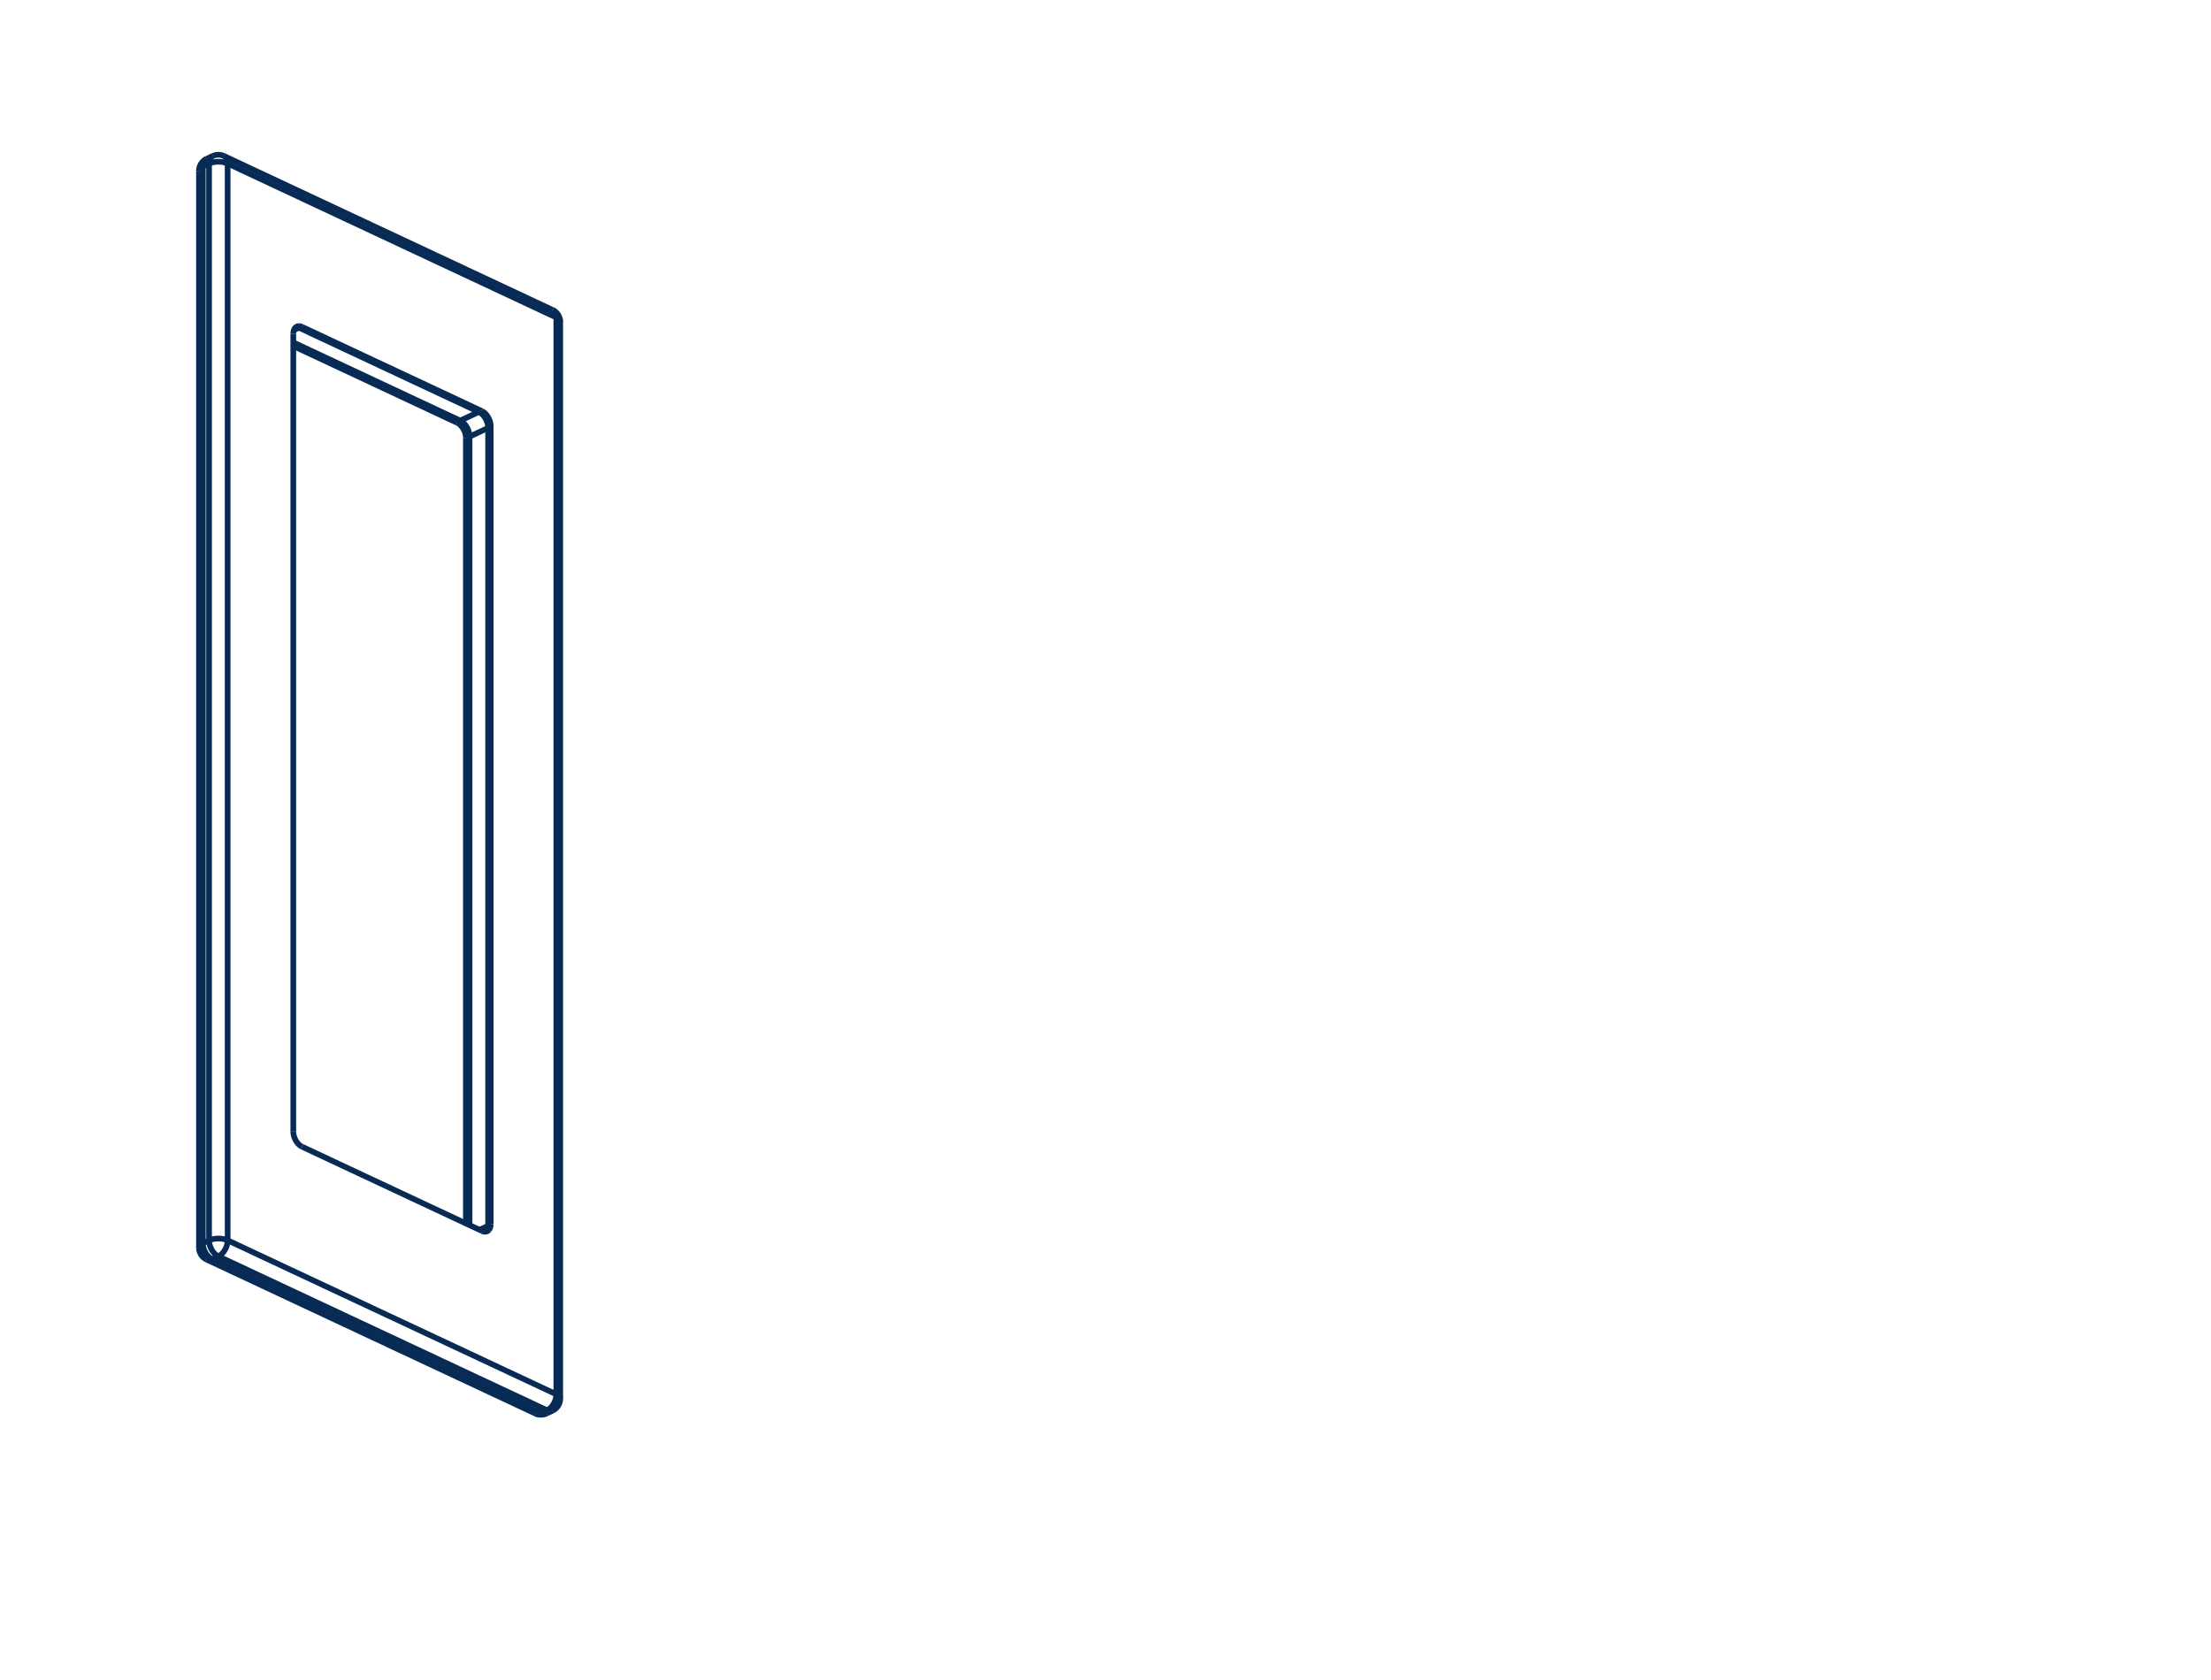
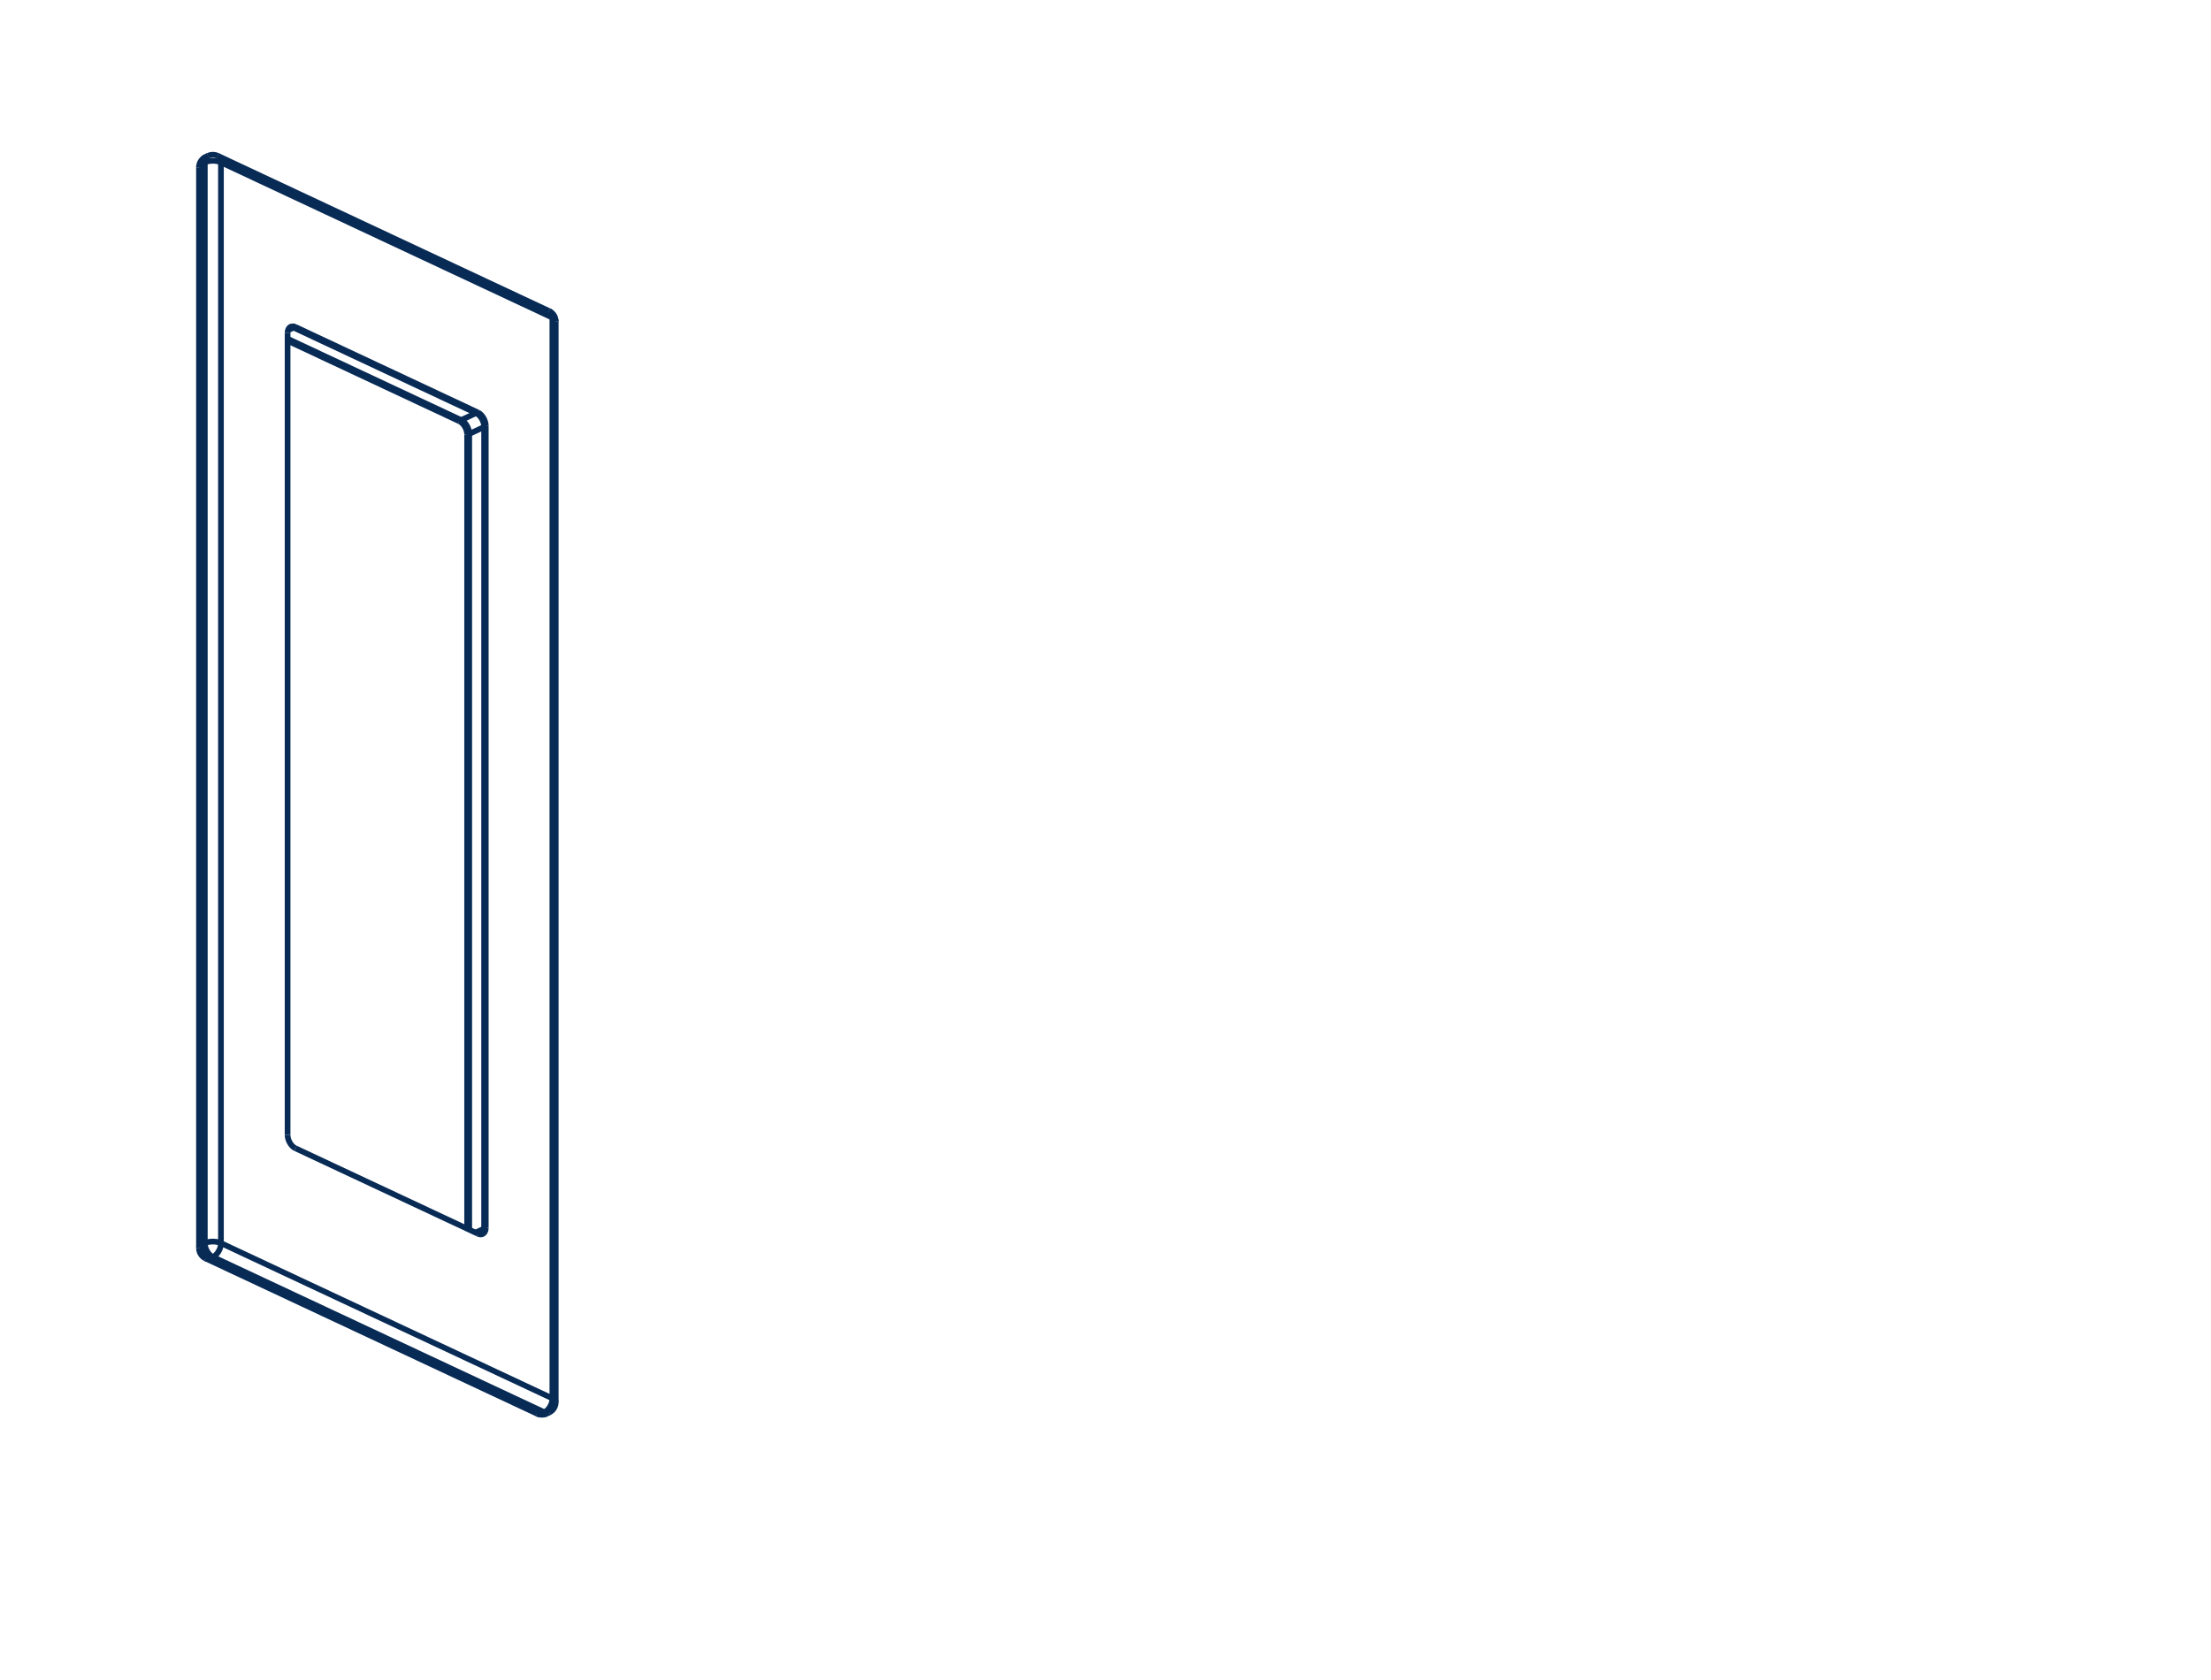
<svg xmlns="http://www.w3.org/2000/svg" width="1000.0" height="760.0">
-   <g transform="scale(3.96688, -3.96688)   translate(13.2277,198.4592)" stroke-width="0.65" fill="none">
+   <g transform="scale(3.969998, -3.969998)   translate(12.93917,198.5295)" stroke-width="0.65" fill="none">
    <g stroke="rgb(140,170,195)" fill="none" stroke-dasharray="0.65,0.65">

       </g>
    <g stroke="rgb(8,43,85)" fill="none">
-       <path d="M42.719,-247.062 L42.719,-338.058 " />
-       <path d="M42.719,-338.058 L42.716,-338.156 L42.707,-338.251 L42.691,-338.341 L42.668,-338.427 L42.64,-338.508 L42.606,-338.582 L42.587,-338.617 L42.566,-338.65 L42.544,-338.682 L42.521,-338.711 " />
-       <path d="M42.521,-338.711 L42.485,-338.752 L42.446,-338.788 L42.405,-338.82 L42.362,-338.848 L42.316,-338.871 L42.269,-338.891 L42.219,-338.906 L42.168,-338.916 L42.115,-338.922 L42.061,-338.923 L42.006,-338.92 L41.95,-338.913 L41.893,-338.901 L41.835,-338.884 L41.777,-338.864 L41.719,-338.839 " />
-       <path d="M41.719,-338.839 L21.213,-329.231 " />
-       <path d="M21.213,-329.231 L21.164,-329.207 L21.115,-329.179 L21.066,-329.149 L21.018,-329.116 L20.97,-329.08 L20.923,-329.041 L20.876,-329 L20.831,-328.957 L20.786,-328.911 L20.742,-328.863 L20.699,-328.812 L20.658,-328.76 L20.618,-328.706 L20.579,-328.65 L20.542,-328.593 L20.506,-328.534 L20.472,-328.474 L20.44,-328.412 L20.41,-328.35 L20.382,-328.286 L20.355,-328.222 L20.331,-328.157 L20.309,-328.092 L20.289,-328.027 L20.272,-327.961 L20.256,-327.896 L20.243,-327.831 L20.232,-327.766 L20.224,-327.702 L20.218,-327.638 L20.214,-327.575 L20.213,-327.513 " />
-       <path d="M20.213,-236.518 L20.213,-327.513 " />
-       <path d="M20.213,-236.518 L20.216,-236.424 L20.225,-236.334 L20.239,-236.248 L20.259,-236.166 L20.284,-236.088 L20.315,-236.016 L20.351,-235.949 L20.392,-235.889 L20.437,-235.834 L20.488,-235.786 L20.514,-235.765 L20.542,-235.746 L20.57,-235.728 L20.6,-235.712 L20.63,-235.698 L20.662,-235.686 L20.694,-235.675 L20.726,-235.667 L20.794,-235.655 L20.864,-235.652 " />
-       <path d="M20.864,-235.652 L20.906,-235.653 L20.949,-235.657 L20.992,-235.664 L21.036,-235.673 L21.08,-235.685 L21.124,-235.7 L21.169,-235.717 L21.213,-235.737 " />
-       <path d="M41.719,-245.344 L21.213,-235.737 " />
-       <path d="M41.719,-245.344 L41.768,-245.369 L41.817,-245.396 L41.866,-245.426 L41.914,-245.46 L41.962,-245.495 L42.01,-245.534 L42.056,-245.575 L42.102,-245.619 L42.147,-245.664 L42.191,-245.713 L42.233,-245.763 L42.275,-245.815 L42.315,-245.869 L42.354,-245.925 L42.391,-245.983 L42.426,-246.041 L42.46,-246.102 L42.492,-246.163 L42.523,-246.226 L42.551,-246.289 L42.577,-246.353 L42.601,-246.418 L42.623,-246.483 L42.643,-246.548 L42.661,-246.614 L42.676,-246.679 L42.689,-246.745 L42.7,-246.809 L42.708,-246.874 L42.714,-246.937 L42.718,-247 L42.719,-247.062 " />
-       <path d="M39.891,-248.387 L39.891,-337.982 " />
-       <path d="M38.891,-246.669 L20.213,-237.919 " />
-       <path d="M38.891,-246.669 L38.94,-246.694 L38.989,-246.721 L39.038,-246.752 L39.086,-246.785 L39.134,-246.821 L39.181,-246.859 L39.228,-246.9 L39.274,-246.944 L39.318,-246.99 L39.362,-247.038 L39.405,-247.088 L39.446,-247.14 L39.487,-247.194 L39.525,-247.25 L39.562,-247.308 L39.598,-247.367 L39.632,-247.427 L39.664,-247.488 L39.694,-247.551 L39.722,-247.614 L39.749,-247.678 L39.773,-247.743 L39.795,-247.808 L39.815,-247.874 L39.832,-247.939 L39.848,-248.004 L39.861,-248.07 L39.872,-248.135 L39.88,-248.199 L39.886,-248.263 L39.89,-248.325 L39.891,-248.387 " />
-       <path d="M50.644,-235.164 L50.642,-235.129 L50.637,-235.095 L50.628,-235.061 L50.615,-235.027 L50.599,-234.993 L50.579,-234.96 L50.556,-234.927 L50.53,-234.895 L50.5,-234.863 L50.467,-234.833 L50.431,-234.803 L50.391,-234.773 L50.349,-234.745 L50.303,-234.718 L50.255,-234.692 L50.205,-234.667 " />
-       <path d="M50.644,-357.964 L50.642,-357.929 L50.637,-357.895 L50.628,-357.861 L50.615,-357.827 L50.599,-357.793 L50.579,-357.76 L50.556,-357.727 L50.53,-357.695 L50.5,-357.663 L50.467,-357.633 L50.431,-357.602 L50.391,-357.573 L50.349,-357.545 L50.303,-357.518 L50.255,-357.492 L50.205,-357.467 " />
-       <path d="M50.205,-234.667 L50.205,-357.467 " />
-       <path d="M49.144,-359.289 L49.229,-359.325 L49.272,-359.339 L49.314,-359.351 L49.356,-359.362 L49.397,-359.369 L49.439,-359.375 L49.479,-359.378 L49.52,-359.379 L49.559,-359.378 L49.598,-359.374 L49.636,-359.368 L49.674,-359.36 L49.71,-359.35 L49.746,-359.337 L49.78,-359.322 " />
-       <path d="M49.144,-359.289 L48.437,-359.62 " />
-       <path d="M49.073,-359.653 L49.039,-359.668 L49.003,-359.681 L48.966,-359.691 L48.929,-359.7 L48.891,-359.705 L48.852,-359.709 L48.812,-359.71 L48.772,-359.709 L48.731,-359.706 L48.69,-359.701 L48.649,-359.693 L48.607,-359.683 L48.564,-359.67 L48.522,-359.656 L48.437,-359.62 " />
-       <path d="M49.78,-233.806 L49.828,-233.831 L49.874,-233.861 L49.918,-233.895 L49.958,-233.933 L49.996,-233.976 L50.031,-234.022 L50.064,-234.073 L50.093,-234.127 L50.118,-234.184 L50.141,-234.245 L50.16,-234.309 L50.176,-234.376 L50.189,-234.445 L50.197,-234.517 L50.203,-234.591 L50.205,-234.667 " />
-       <path d="M49.144,-359.289 L49.196,-359.263 L49.248,-359.234 L49.3,-359.202 L49.351,-359.167 L49.402,-359.129 L49.452,-359.088 L49.501,-359.044 L49.55,-358.998 L49.597,-358.949 L49.644,-358.898 L49.689,-358.845 L49.733,-358.79 L49.776,-358.732 L49.817,-358.673 L49.856,-358.612 L49.894,-358.549 L49.93,-358.486 L49.964,-358.42 L49.996,-358.354 L50.026,-358.287 L50.054,-358.219 L50.079,-358.15 L50.103,-358.081 L50.124,-358.012 L50.143,-357.942 L50.159,-357.873 L50.173,-357.804 L50.184,-357.735 L50.193,-357.667 L50.199,-357.599 L50.203,-357.532 L50.205,-357.467 " />
-       <path d="M50.205,-234.667 L12.728,-217.108 " />
-       <path d="M50.205,-357.467 L12.728,-339.908 " />
-       <path d="M12.728,-217.108 L12.728,-339.908 " />
-       <path d="M49.144,-359.289 L11.667,-341.73 " />
-       <path d="M48.437,-359.62 L10.96,-342.062 " />
-       <path d="M11.667,-341.73 L10.96,-342.062 " />
-       <path d="M47.8,-359.653 L47.835,-359.668 L47.871,-359.681 L47.907,-359.691 L47.945,-359.7 L47.983,-359.705 L48.022,-359.709 L48.061,-359.71 L48.101,-359.709 L48.142,-359.706 L48.183,-359.701 L48.225,-359.693 L48.267,-359.683 L48.309,-359.67 L48.352,-359.656 L48.437,-359.62 " />
-       <path d="M12.304,-216.247 L12.352,-216.272 L12.398,-216.302 L12.441,-216.336 L12.482,-216.375 L12.52,-216.417 L12.555,-216.464 L12.587,-216.514 L12.616,-216.568 L12.642,-216.626 L12.664,-216.687 L12.684,-216.75 L12.7,-216.817 L12.712,-216.887 L12.721,-216.958 L12.726,-217.032 L12.728,-217.108 " />
-       <path d="M11.667,-341.73 L11.719,-341.704 L11.771,-341.675 L11.823,-341.643 L11.874,-341.608 L11.925,-341.57 L11.975,-341.529 L12.025,-341.485 L12.073,-341.439 L12.121,-341.391 L12.167,-341.34 L12.213,-341.286 L12.257,-341.231 L12.299,-341.174 L12.34,-341.114 L12.38,-341.053 L12.417,-340.991 L12.453,-340.927 L12.487,-340.862 L12.519,-340.795 L12.549,-340.728 L12.577,-340.66 L12.603,-340.592 L12.626,-340.523 L12.647,-340.453 L12.666,-340.384 L12.682,-340.314 L12.696,-340.245 L12.708,-340.176 L12.716,-340.108 L12.723,-340.041 L12.727,-339.974 L12.728,-339.908 " />
-       <path d="M10.607,-217.108 L10.607,-339.908 " />
-       <path d="M10.607,-217.108 L10.66,-217.085 L10.716,-217.062 L10.834,-217.021 L10.96,-216.986 L11.093,-216.956 L11.232,-216.933 L11.375,-216.916 L11.52,-216.906 L11.667,-216.903 L11.814,-216.906 L11.96,-216.916 L12.103,-216.933 L12.241,-216.956 L12.374,-216.986 L12.501,-217.021 L12.619,-217.062 L12.675,-217.085 L12.728,-217.108 " />
-       <path d="M10.607,-339.908 L10.66,-339.884 L10.716,-339.862 L10.834,-339.821 L10.96,-339.785 L11.093,-339.756 L11.232,-339.733 L11.375,-339.716 L11.52,-339.706 L11.667,-339.702 L11.814,-339.706 L11.96,-339.716 L12.103,-339.733 L12.241,-339.756 L12.374,-339.785 L12.501,-339.821 L12.619,-339.862 L12.675,-339.884 L12.728,-339.908 " />
-       <path d="M42.426,-247.256 L42.426,-338.252 " />
-       <path d="M42.426,-338.252 L42.513,-338.208 L42.59,-338.161 L42.66,-338.11 L42.691,-338.084 L42.719,-338.058 " />
-       <path d="M42.426,-247.256 L42.513,-247.212 L42.59,-247.165 L42.66,-247.115 L42.691,-247.089 L42.719,-247.062 " />
-       <path d="M42.254,-338.896 L42.293,-338.832 L42.328,-338.763 L42.358,-338.688 L42.382,-338.609 L42.402,-338.525 L42.415,-338.438 L42.424,-338.346 L42.426,-338.252 " />
-       <path d="M20.86,-235.827 L20.782,-235.794 L20.704,-235.768 L20.627,-235.75 L20.551,-235.739 " />
-       <path d="M20.86,-235.827 L20.905,-235.807 L20.95,-235.789 L20.994,-235.774 L21.039,-235.762 L21.083,-235.752 L21.127,-235.744 L21.17,-235.739 L21.213,-235.737 " />
-       <path d="M41.366,-245.434 L41.411,-245.414 L41.456,-245.397 L41.501,-245.382 L41.545,-245.369 L41.589,-245.359 L41.633,-245.352 L41.677,-245.347 L41.719,-245.344 " />
-       <path d="M41.366,-245.434 L20.86,-235.827 " />
-       <path d="M41.366,-245.434 L41.418,-245.46 L41.47,-245.489 L41.521,-245.521 L41.573,-245.556 L41.623,-245.595 L41.674,-245.635 L41.723,-245.679 L41.772,-245.725 L41.819,-245.774 L41.866,-245.825 L41.911,-245.878 L41.955,-245.933 L41.998,-245.991 L42.039,-246.05 L42.078,-246.111 L42.116,-246.174 L42.152,-246.238 L42.186,-246.303 L42.218,-246.369 L42.248,-246.436 L42.276,-246.504 L42.301,-246.573 L42.325,-246.642 L42.346,-246.711 L42.364,-246.781 L42.381,-246.85 L42.395,-246.919 L42.406,-246.988 L42.415,-247.056 L42.421,-247.124 L42.425,-247.191 L42.426,-247.256 " />
-       <path d="M11.031,-216.247 L10.983,-216.272 L10.937,-216.302 L10.894,-216.336 L10.853,-216.375 L10.815,-216.417 L10.78,-216.464 L10.748,-216.514 L10.719,-216.568 L10.693,-216.626 L10.67,-216.687 L10.651,-216.75 L10.635,-216.817 L10.623,-216.887 L10.614,-216.958 L10.608,-217.032 L10.607,-217.108 " />
-       <path d="M10.607,-217.108 L9.899,-217.44 " />
-       <path d="M10.324,-216.578 L10.276,-216.604 L10.23,-216.633 L10.187,-216.668 L10.146,-216.706 L10.108,-216.749 L10.073,-216.795 L10.041,-216.845 L10.011,-216.9 L9.986,-216.957 L9.963,-217.018 L9.944,-217.082 L9.928,-217.149 L9.915,-217.218 L9.907,-217.29 L9.901,-217.364 L9.899,-217.44 " />
-       <path d="M10.324,-342.095 L10.358,-342.11 L10.394,-342.122 L10.431,-342.133 L10.468,-342.141 L10.506,-342.147 L10.545,-342.15 L10.585,-342.152 L10.625,-342.151 L10.665,-342.148 L10.707,-342.142 L10.748,-342.134 L10.79,-342.124 L10.832,-342.112 L10.875,-342.097 L10.96,-342.062 " />
-       <path d="M11.667,-341.73 L11.615,-341.704 L11.563,-341.675 L11.512,-341.643 L11.46,-341.608 L11.41,-341.57 L11.359,-341.529 L11.31,-341.485 L11.261,-341.439 L11.214,-341.391 L11.167,-341.34 L11.122,-341.286 L11.078,-341.231 L11.035,-341.174 L10.994,-341.114 L10.955,-341.053 L10.917,-340.991 L10.881,-340.927 L10.847,-340.862 L10.815,-340.795 L10.785,-340.728 L10.758,-340.66 L10.732,-340.592 L10.708,-340.523 L10.687,-340.453 L10.669,-340.384 L10.652,-340.314 L10.638,-340.245 L10.627,-340.176 L10.618,-340.108 L10.612,-340.041 L10.608,-339.974 L10.607,-339.908 " />
-       <path d="M10.607,-339.908 L9.899,-340.24 " />
-       <path d="M9.899,-340.24 L9.901,-340.305 L9.905,-340.372 L9.911,-340.439 L9.92,-340.508 L9.931,-340.576 L9.945,-340.646 L9.961,-340.715 L9.98,-340.784 L10.001,-340.854 L10.025,-340.923 L10.05,-340.992 L10.078,-341.06 L10.108,-341.127 L10.14,-341.193 L10.174,-341.258 L10.21,-341.322 L10.248,-341.385 L10.287,-341.446 L10.328,-341.505 L10.371,-341.562 L10.415,-341.618 L10.46,-341.671 L10.507,-341.722 L10.554,-341.771 L10.603,-341.817 L10.652,-341.86 L10.702,-341.901 L10.753,-341.939 L10.805,-341.974 L10.856,-342.007 L10.908,-342.036 L10.96,-342.062 " />
-       <path d="M9.899,-217.44 L9.899,-340.24 " />
-       <path d="M9.899,-217.44 L9.849,-217.465 L9.801,-217.491 L9.755,-217.518 L9.713,-217.546 L9.674,-217.575 L9.637,-217.605 L9.604,-217.636 L9.574,-217.668 L9.548,-217.7 L9.525,-217.733 L9.505,-217.766 L9.489,-217.8 L9.476,-217.833 L9.467,-217.868 L9.462,-217.902 L9.46,-217.937 " />
-       <path d="M9.46,-340.736 L9.462,-340.702 L9.467,-340.668 L9.476,-340.633 L9.489,-340.599 L9.505,-340.566 L9.525,-340.532 L9.548,-340.5 L9.574,-340.468 L9.604,-340.436 L9.637,-340.405 L9.674,-340.375 L9.713,-340.346 L9.755,-340.318 L9.801,-340.291 L9.849,-340.265 L9.899,-340.24 " />
-       <path d="M40.305,-248.25 L40.305,-338.176 " />
-       <path d="M40.305,-248.25 L40.211,-248.29 L40.11,-248.327 L40.003,-248.359 L39.891,-248.387 " />
-       <path d="M39.244,-246.428 L39.199,-246.45 L39.154,-246.475 L39.11,-246.502 L39.065,-246.531 L38.977,-246.596 L38.891,-246.669 " />
-       <path d="M39.244,-246.428 L20.213,-237.511 " />
-       <path d="M39.244,-246.428 L39.296,-246.454 L39.348,-246.483 L39.4,-246.515 L39.451,-246.55 L39.502,-246.588 L39.552,-246.629 L39.602,-246.673 L39.65,-246.719 L39.698,-246.768 L39.744,-246.819 L39.79,-246.872 L39.834,-246.927 L39.876,-246.985 L39.917,-247.044 L39.957,-247.105 L39.994,-247.167 L40.03,-247.231 L40.064,-247.297 L40.096,-247.363 L40.126,-247.43 L40.154,-247.498 L40.18,-247.567 L40.203,-247.636 L40.224,-247.705 L40.243,-247.775 L40.259,-247.844 L40.273,-247.913 L40.285,-247.982 L40.294,-248.05 L40.3,-248.118 L40.304,-248.184 L40.305,-248.25 " />
-       <path d="M42.426,-247.256 L40.305,-248.25 " />
-       <path d="M42.426,-338.252 L41.447,-338.711 " />
-       <path d="M20.86,-235.827 L20.281,-236.098 " />
-       <path d="M41.366,-245.434 L39.244,-246.428 " />
-       <path d="M50.644,-235.164 L50.644,-357.964 " />
-       <path d="M49.78,-359.322 L49.073,-359.653 " />
-       <path d="M50.644,-235.164 L50.64,-235.058 L50.629,-234.952 L50.61,-234.848 L50.584,-234.745 L50.551,-234.644 L50.511,-234.546 L50.463,-234.451 L50.41,-234.359 L50.35,-234.272 L50.284,-234.189 L50.212,-234.11 L50.134,-234.038 L50.052,-233.97 L49.966,-233.909 L49.875,-233.854 L49.78,-233.806 " />
-       <path d="M49.78,-359.322 L49.875,-359.274 L49.966,-359.219 L50.052,-359.157 L50.134,-359.09 L50.212,-359.017 L50.284,-358.939 L50.35,-358.856 L50.41,-358.769 L50.463,-358.677 L50.511,-358.582 L50.551,-358.484 L50.584,-358.383 L50.61,-358.28 L50.629,-358.175 L50.64,-358.07 L50.644,-357.964 " />
-       <path d="M47.8,-359.653 L47.901,-359.696 L48.005,-359.732 L48.111,-359.759 L48.219,-359.779 L48.327,-359.791 L48.437,-359.795 L48.546,-359.791 L48.655,-359.779 L48.763,-359.759 L48.869,-359.732 L48.972,-359.696 L49.073,-359.653 " />
-       <path d="M49.78,-233.806 L12.304,-216.247 " />
-       <path d="M11.031,-216.247 L10.324,-216.578 " />
-       <path d="M47.8,-359.653 L10.324,-342.095 " />
-       <path d="M9.46,-217.937 L9.46,-340.736 " />
-       <path d="M12.304,-216.247 L12.203,-216.204 L12.099,-216.169 L11.993,-216.141 L11.886,-216.121 L11.777,-216.109 L11.667,-216.105 L11.558,-216.109 L11.449,-216.121 L11.341,-216.141 L11.235,-216.169 L11.132,-216.204 L11.031,-216.247 " />
-       <path d="M10.324,-216.578 L10.229,-216.627 L10.138,-216.682 L10.052,-216.743 L9.97,-216.81 L9.892,-216.883 L9.821,-216.961 L9.754,-217.044 L9.694,-217.132 L9.641,-217.223 L9.593,-217.318 L9.553,-217.417 L9.52,-217.518 L9.494,-217.62 L9.475,-217.725 L9.464,-217.831 L9.46,-217.937 " />
-       <path d="M9.46,-340.736 L9.464,-340.843 L9.475,-340.948 L9.494,-341.053 L9.52,-341.156 L9.553,-341.256 L9.593,-341.355 L9.641,-341.45 L9.694,-341.541 L9.754,-341.629 L9.821,-341.712 L9.892,-341.79 L9.97,-341.863 L10.052,-341.93 L10.138,-341.991 L10.229,-342.046 L10.324,-342.095 " />
+       <path d="M42.402,-247.068 L42.402,-338.417 " />
+       <path d="M42.402,-338.417 L42.398,-338.518 L42.393,-338.567 L42.386,-338.614 L42.378,-338.661 L42.368,-338.706 L42.356,-338.749 L42.342,-338.791 L42.326,-338.831 L42.309,-338.87 L42.289,-338.906 L42.269,-338.941 L42.246,-338.973 L42.222,-339.004 L42.197,-339.033 L42.17,-339.059 " />
+       <path d="M42.17,-339.059 L42.138,-339.086 L42.104,-339.11 L42.068,-339.131 L42.031,-339.149 L41.993,-339.164 L41.953,-339.175 L41.912,-339.184 L41.87,-339.189 L41.826,-339.191 L41.782,-339.19 L41.738,-339.186 L41.692,-339.178 L41.647,-339.167 L41.6,-339.153 L41.554,-339.136 L41.507,-339.115 " />
+       <path d="M41.507,-339.115 L20.718,-329.375 " />
+       <path d="M20.718,-329.375 L20.674,-329.353 L20.631,-329.329 L20.587,-329.302 L20.544,-329.272 L20.501,-329.24 L20.459,-329.205 L20.417,-329.169 L20.376,-329.13 L20.336,-329.089 L20.297,-329.046 L20.221,-328.954 L20.151,-328.856 L20.086,-328.752 L20.027,-328.643 L19.975,-328.53 L19.929,-328.415 L19.892,-328.298 L19.862,-328.181 L19.841,-328.065 L19.833,-328.007 L19.828,-327.95 L19.825,-327.894 L19.824,-327.839 " />
+       <path d="M19.824,-236.49 L19.824,-327.839 " />
+       <path d="M19.824,-236.49 L19.826,-236.413 L19.833,-236.338 L19.843,-236.266 L19.859,-236.198 L19.878,-236.132 L19.901,-236.071 L19.929,-236.014 L19.96,-235.961 L19.995,-235.912 L20.033,-235.869 L20.075,-235.831 L20.12,-235.798 L20.168,-235.77 L20.219,-235.748 L20.272,-235.731 L20.327,-235.721 " />
+       <path d="M20.327,-235.721 L20.373,-235.716 L20.42,-235.715 L20.469,-235.719 L20.518,-235.726 L20.567,-235.737 L20.617,-235.751 L20.668,-235.769 L20.718,-235.791 " />
+       <path d="M41.507,-245.531 L20.718,-235.791 " />
+       <path d="M41.507,-245.531 L41.551,-245.553 L41.595,-245.578 L41.638,-245.605 L41.682,-245.635 L41.724,-245.667 L41.767,-245.701 L41.808,-245.738 L41.849,-245.777 L41.89,-245.818 L41.929,-245.861 L42.004,-245.952 L42.075,-246.051 L42.14,-246.155 L42.199,-246.264 L42.251,-246.376 L42.296,-246.492 L42.334,-246.608 L42.363,-246.725 L42.384,-246.842 L42.392,-246.899 L42.397,-246.956 L42.401,-247.013 L42.402,-247.068 " />
+       <path d="M40.28,-248.062 L40.28,-338.54 " />
+       <path d="M39.386,-246.525 L19.824,-237.36 " />
+       <path d="M39.386,-246.525 L39.43,-246.547 L39.474,-246.572 L39.517,-246.599 L39.56,-246.628 L39.603,-246.661 L39.645,-246.695 L39.687,-246.732 L39.728,-246.771 L39.768,-246.812 L39.807,-246.855 L39.883,-246.946 L39.953,-247.045 L40.018,-247.149 L40.077,-247.258 L40.13,-247.37 L40.175,-247.485 L40.212,-247.602 L40.242,-247.719 L40.263,-247.836 L40.271,-247.893 L40.276,-247.95 L40.279,-248.006 L40.28,-248.062 " />
+       <path d="M50.373,-235.153 L50.372,-235.123 L50.367,-235.093 L50.359,-235.064 L50.348,-235.034 L50.334,-235.005 L50.317,-234.976 L50.297,-234.948 L50.274,-234.92 L50.248,-234.892 L50.22,-234.866 L50.188,-234.84 L50.154,-234.815 L50.117,-234.79 L50.078,-234.766 L49.992,-234.722 " />
+       <path d="M50.373,-358.306 L50.372,-358.276 L50.367,-358.246 L50.359,-358.217 L50.348,-358.187 L50.334,-358.158 L50.317,-358.129 L50.297,-358.101 L50.274,-358.073 L50.248,-358.046 L50.22,-358.019 L50.188,-357.993 L50.154,-357.968 L50.117,-357.943 L50.078,-357.92 L49.992,-357.875 " />
+       <path d="M49.992,-234.722 L49.992,-357.875 " />
+       <path d="M49.073,-359.455 L49.147,-359.486 L49.22,-359.509 L49.293,-359.524 L49.364,-359.532 L49.433,-359.532 L49.467,-359.528 L49.5,-359.523 L49.532,-359.516 L49.564,-359.507 L49.595,-359.496 L49.625,-359.483 " />
+       <path d="M49.073,-359.455 L48.79,-359.587 " />
+       <path d="M49.342,-359.616 L49.312,-359.629 L49.281,-359.64 L49.249,-359.649 L49.217,-359.656 L49.184,-359.661 L49.15,-359.664 L49.081,-359.664 L49.01,-359.657 L48.938,-359.641 L48.864,-359.618 L48.79,-359.587 " />
+       <path d="M49.625,-233.976 L49.666,-233.998 L49.706,-234.023 L49.744,-234.053 L49.779,-234.086 L49.812,-234.123 L49.842,-234.164 L49.87,-234.207 L49.895,-234.254 L49.918,-234.304 L49.937,-234.357 L49.954,-234.412 L49.968,-234.47 L49.979,-234.53 L49.986,-234.592 L49.991,-234.656 L49.992,-234.722 " />
+       <path d="M49.073,-359.455 L49.118,-359.432 L49.163,-359.407 L49.208,-359.379 L49.253,-359.349 L49.297,-359.316 L49.34,-359.28 L49.383,-359.242 L49.425,-359.202 L49.466,-359.16 L49.507,-359.116 L49.546,-359.07 L49.584,-359.022 L49.621,-358.972 L49.656,-358.921 L49.723,-358.814 L49.784,-358.702 L49.838,-358.586 L49.884,-358.468 L49.922,-358.348 L49.939,-358.288 L49.953,-358.227 L49.965,-358.167 L49.975,-358.108 L49.983,-358.049 L49.988,-357.99 L49.991,-357.932 L49.992,-357.875 " />
+       <path d="M49.992,-234.722 L12.233,-217.031 " />
+       <path d="M49.992,-357.875 L12.233,-340.184 " />
+       <path d="M12.233,-217.031 L12.233,-340.184 " />
+       <path d="M49.073,-359.455 L11.314,-341.763 " />
+       <path d="M48.79,-359.587 L11.031,-341.896 " />
+       <path d="M11.314,-341.763 L11.031,-341.896 " />
+       <path d="M48.239,-359.616 L48.269,-359.629 L48.3,-359.64 L48.331,-359.649 L48.364,-359.656 L48.397,-359.661 L48.431,-359.664 L48.5,-359.664 L48.571,-359.657 L48.643,-359.641 L48.717,-359.618 L48.79,-359.587 " />
+       <path d="M11.865,-216.285 L11.907,-216.306 L11.947,-216.332 L11.984,-216.362 L12.019,-216.395 L12.052,-216.432 L12.083,-216.472 L12.111,-216.516 L12.136,-216.563 L12.158,-216.613 L12.178,-216.665 L12.195,-216.721 L12.208,-216.779 L12.219,-216.839 L12.227,-216.901 L12.231,-216.965 L12.233,-217.031 " />
+       <path d="M11.314,-341.763 L11.359,-341.741 L11.404,-341.716 L11.449,-341.688 L11.493,-341.657 L11.537,-341.624 L11.581,-341.589 L11.623,-341.551 L11.665,-341.511 L11.707,-341.469 L11.747,-341.425 L11.786,-341.379 L11.824,-341.331 L11.861,-341.281 L11.897,-341.23 L11.964,-341.123 L12.024,-341.011 L12.078,-340.895 L12.124,-340.777 L12.163,-340.657 L12.179,-340.596 L12.193,-340.536 L12.205,-340.476 L12.215,-340.417 L12.223,-340.357 L12.229,-340.299 L12.232,-340.241 L12.233,-340.184 " />
+       <path d="M10.394,-217.031 L10.394,-340.184 " />
+       <path d="M10.394,-217.031 L10.489,-216.991 L10.591,-216.955 L10.701,-216.925 L10.816,-216.899 L10.936,-216.879 L11.06,-216.864 L11.186,-216.856 L11.314,-216.853 L11.441,-216.856 L11.567,-216.864 L11.691,-216.879 L11.811,-216.899 L11.927,-216.925 L12.036,-216.955 L12.138,-216.991 L12.233,-217.031 " />
+       <path d="M10.394,-340.184 L10.489,-340.144 L10.591,-340.109 L10.701,-340.078 L10.816,-340.052 L10.936,-340.032 L11.06,-340.018 L11.186,-340.009 L11.314,-340.006 L11.441,-340.009 L11.567,-340.018 L11.691,-340.032 L11.811,-340.052 L11.927,-340.078 L12.036,-340.109 L12.138,-340.144 L12.233,-340.184 " />
+       <path d="M42.214,-247.179 L42.214,-338.528 " />
+       <path d="M42.214,-338.528 L42.266,-338.502 L42.315,-338.475 L42.36,-338.446 L42.402,-338.417 " />
+       <path d="M42.214,-247.179 L42.266,-247.153 L42.315,-247.126 L42.36,-247.097 L42.402,-247.068 " />
+       <path d="M42.005,-339.159 L42.029,-339.132 L42.052,-339.103 L42.074,-339.072 L42.094,-339.039 L42.113,-339.004 L42.13,-338.968 L42.146,-338.93 L42.16,-338.89 L42.184,-338.807 L42.201,-338.718 L42.211,-338.625 L42.214,-338.528 " />
+       <path d="M20.506,-235.86 L20.46,-235.839 L20.413,-235.822 L20.367,-235.808 L20.321,-235.797 L20.276,-235.788 L20.231,-235.783 L20.187,-235.782 L20.144,-235.783 " />
+       <path d="M20.506,-235.86 L20.56,-235.837 L20.613,-235.817 L20.666,-235.802 L20.718,-235.791 " />
+       <path d="M41.295,-245.6 L41.349,-245.577 L41.402,-245.557 L41.455,-245.542 L41.507,-245.531 " />
+       <path d="M41.295,-245.6 L20.506,-235.86 " />
+       <path d="M41.295,-245.6 L41.34,-245.622 L41.385,-245.647 L41.43,-245.675 L41.474,-245.706 L41.518,-245.739 L41.562,-245.774 L41.605,-245.812 L41.647,-245.852 L41.688,-245.894 L41.728,-245.938 L41.768,-245.985 L41.806,-246.033 L41.843,-246.082 L41.878,-246.134 L41.945,-246.241 L42.006,-246.353 L42.059,-246.468 L42.106,-246.587 L42.144,-246.707 L42.161,-246.767 L42.175,-246.827 L42.187,-246.887 L42.197,-246.947 L42.204,-247.006 L42.21,-247.064 L42.213,-247.122 L42.214,-247.179 " />
+       <path d="M10.762,-216.285 L10.72,-216.306 L10.681,-216.332 L10.643,-216.362 L10.608,-216.395 L10.575,-216.432 L10.545,-216.472 L10.517,-216.516 L10.492,-216.563 L10.469,-216.613 L10.449,-216.665 L10.433,-216.721 L10.419,-216.779 L10.408,-216.839 L10.401,-216.901 L10.396,-216.965 L10.394,-217.031 " />
+       <path d="M10.394,-217.031 L10.112,-217.164 " />
+       <path d="M10.479,-216.417 L10.438,-216.439 L10.398,-216.465 L10.36,-216.494 L10.325,-216.528 L10.292,-216.565 L10.262,-216.605 L10.234,-216.649 L10.209,-216.695 L10.186,-216.745 L10.167,-216.798 L10.15,-216.853 L10.136,-216.911 L10.125,-216.971 L10.118,-217.034 L10.113,-217.098 L10.112,-217.164 " />
+       <path d="M10.479,-341.925 L10.509,-341.938 L10.54,-341.949 L10.572,-341.958 L10.604,-341.965 L10.637,-341.97 L10.671,-341.973 L10.74,-341.973 L10.811,-341.966 L10.884,-341.95 L10.957,-341.927 L11.031,-341.896 " />
+       <path d="M11.314,-341.763 L11.269,-341.741 L11.224,-341.716 L11.179,-341.688 L11.134,-341.657 L11.09,-341.624 L11.047,-341.589 L11.004,-341.551 L10.962,-341.511 L10.921,-341.469 L10.88,-341.425 L10.841,-341.379 L10.803,-341.331 L10.766,-341.281 L10.731,-341.23 L10.664,-341.123 L10.603,-341.011 L10.549,-340.895 L10.503,-340.777 L10.464,-340.657 L10.448,-340.596 L10.434,-340.536 L10.422,-340.476 L10.412,-340.417 L10.404,-340.357 L10.399,-340.299 L10.396,-340.241 L10.394,-340.184 " />
+       <path d="M10.394,-340.184 L10.112,-340.317 " />
+       <path d="M10.112,-340.317 L10.113,-340.374 L10.116,-340.431 L10.122,-340.49 L10.129,-340.549 L10.139,-340.609 L10.151,-340.669 L10.165,-340.729 L10.182,-340.789 L10.22,-340.909 L10.267,-341.027 L10.32,-341.143 L10.381,-341.255 L10.448,-341.362 L10.483,-341.413 L10.52,-341.463 L10.558,-341.511 L10.598,-341.557 L10.638,-341.602 L10.679,-341.644 L10.721,-341.684 L10.764,-341.722 L10.808,-341.757 L10.852,-341.79 L10.896,-341.82 L10.941,-341.848 L10.986,-341.873 L11.031,-341.896 " />
+       <path d="M10.112,-217.164 L10.112,-340.317 " />
+       <path d="M10.112,-217.164 L10.026,-217.208 L9.987,-217.231 L9.95,-217.256 L9.916,-217.281 L9.884,-217.307 L9.856,-217.334 L9.83,-217.361 L9.807,-217.389 L9.787,-217.417 L9.77,-217.446 L9.756,-217.475 L9.745,-217.505 L9.737,-217.535 L9.732,-217.564 L9.731,-217.594 " />
+       <path d="M9.731,-340.748 L9.732,-340.718 L9.737,-340.688 L9.745,-340.658 L9.756,-340.629 L9.77,-340.6 L9.787,-340.571 L9.807,-340.542 L9.83,-340.514 L9.856,-340.487 L9.884,-340.46 L9.916,-340.434 L9.95,-340.409 L9.987,-340.385 L10.026,-340.361 L10.112,-340.317 " />
+       <path d="M40.517,-247.974 L40.517,-338.651 " />
+       <path d="M40.517,-247.974 L40.462,-247.998 L40.404,-248.021 L40.344,-248.042 L40.28,-248.062 " />
+       <path d="M39.598,-246.395 L39.544,-246.422 L39.491,-246.453 L39.438,-246.487 L39.386,-246.525 " />
+       <path d="M39.598,-246.395 L19.824,-237.13 " />
+       <path d="M39.598,-246.395 L39.643,-246.417 L39.688,-246.443 L39.733,-246.47 L39.777,-246.501 L39.821,-246.534 L39.865,-246.569 L39.908,-246.607 L39.95,-246.647 L39.991,-246.689 L40.031,-246.733 L40.071,-246.78 L40.109,-246.828 L40.146,-246.877 L40.181,-246.929 L40.248,-247.036 L40.309,-247.148 L40.362,-247.263 L40.409,-247.382 L40.447,-247.502 L40.463,-247.562 L40.478,-247.622 L40.49,-247.682 L40.5,-247.742 L40.507,-247.801 L40.513,-247.859 L40.516,-247.917 L40.517,-247.974 " />
+       <path d="M42.214,-247.179 L40.517,-247.974 " />
+       <path d="M42.214,-338.528 L41.234,-338.987 " />
+       <path d="M20.506,-235.86 L19.87,-236.158 " />
+       <path d="M41.295,-245.6 L39.598,-246.395 " />
+       <path d="M50.373,-235.153 L50.373,-358.306 " />
+       <path d="M49.625,-359.483 L49.342,-359.616 " />
+       <path d="M50.373,-235.153 L50.37,-235.055 L50.358,-234.957 L50.34,-234.861 L50.314,-234.766 L50.282,-234.674 L50.242,-234.584 L50.196,-234.497 L50.143,-234.414 L50.084,-234.336 L50.02,-234.262 L49.95,-234.193 L49.875,-234.13 L49.796,-234.072 L49.712,-234.021 L49.625,-233.976 " />
+       <path d="M49.625,-359.483 L49.712,-359.438 L49.796,-359.387 L49.875,-359.329 L49.95,-359.266 L50.02,-359.197 L50.084,-359.123 L50.143,-359.045 L50.196,-358.962 L50.242,-358.875 L50.282,-358.785 L50.314,-358.693 L50.34,-358.598 L50.358,-358.502 L50.37,-358.404 L50.373,-358.306 " />
+       <path d="M48.239,-359.616 L48.326,-359.653 L48.416,-359.684 L48.508,-359.708 L48.601,-359.725 L48.696,-359.735 L48.79,-359.739 L48.885,-359.735 L48.98,-359.725 L49.073,-359.708 L49.165,-359.684 L49.255,-359.653 L49.342,-359.616 " />
+       <path d="M49.625,-233.976 L11.865,-216.285 " />
+       <path d="M10.762,-216.285 L10.479,-216.417 " />
+       <path d="M48.239,-359.616 L10.479,-341.925 " />
+       <path d="M9.731,-217.594 L9.731,-340.748 " />
+       <path d="M11.865,-216.285 L11.778,-216.247 L11.688,-216.217 L11.596,-216.193 L11.503,-216.176 L11.409,-216.165 L11.314,-216.162 L11.219,-216.165 L11.125,-216.176 L11.031,-216.193 L10.939,-216.217 L10.85,-216.247 L10.762,-216.285 " />
+       <path d="M10.479,-216.417 L10.392,-216.462 L10.308,-216.513 L10.229,-216.571 L10.154,-216.634 L10.084,-216.703 L10.02,-216.777 L9.961,-216.856 L9.908,-216.939 L9.862,-217.025 L9.822,-217.115 L9.79,-217.208 L9.764,-217.302 L9.746,-217.399 L9.735,-217.496 L9.731,-217.594 " />
+       <path d="M9.731,-340.748 L9.735,-340.846 L9.746,-340.943 L9.764,-341.039 L9.79,-341.134 L9.822,-341.227 L9.862,-341.317 L9.908,-341.403 L9.961,-341.486 L10.02,-341.565 L10.084,-341.638 L10.154,-341.707 L10.229,-341.771 L10.308,-341.828 L10.392,-341.88 L10.479,-341.925 " />
    </g>
  </g>
</svg>
